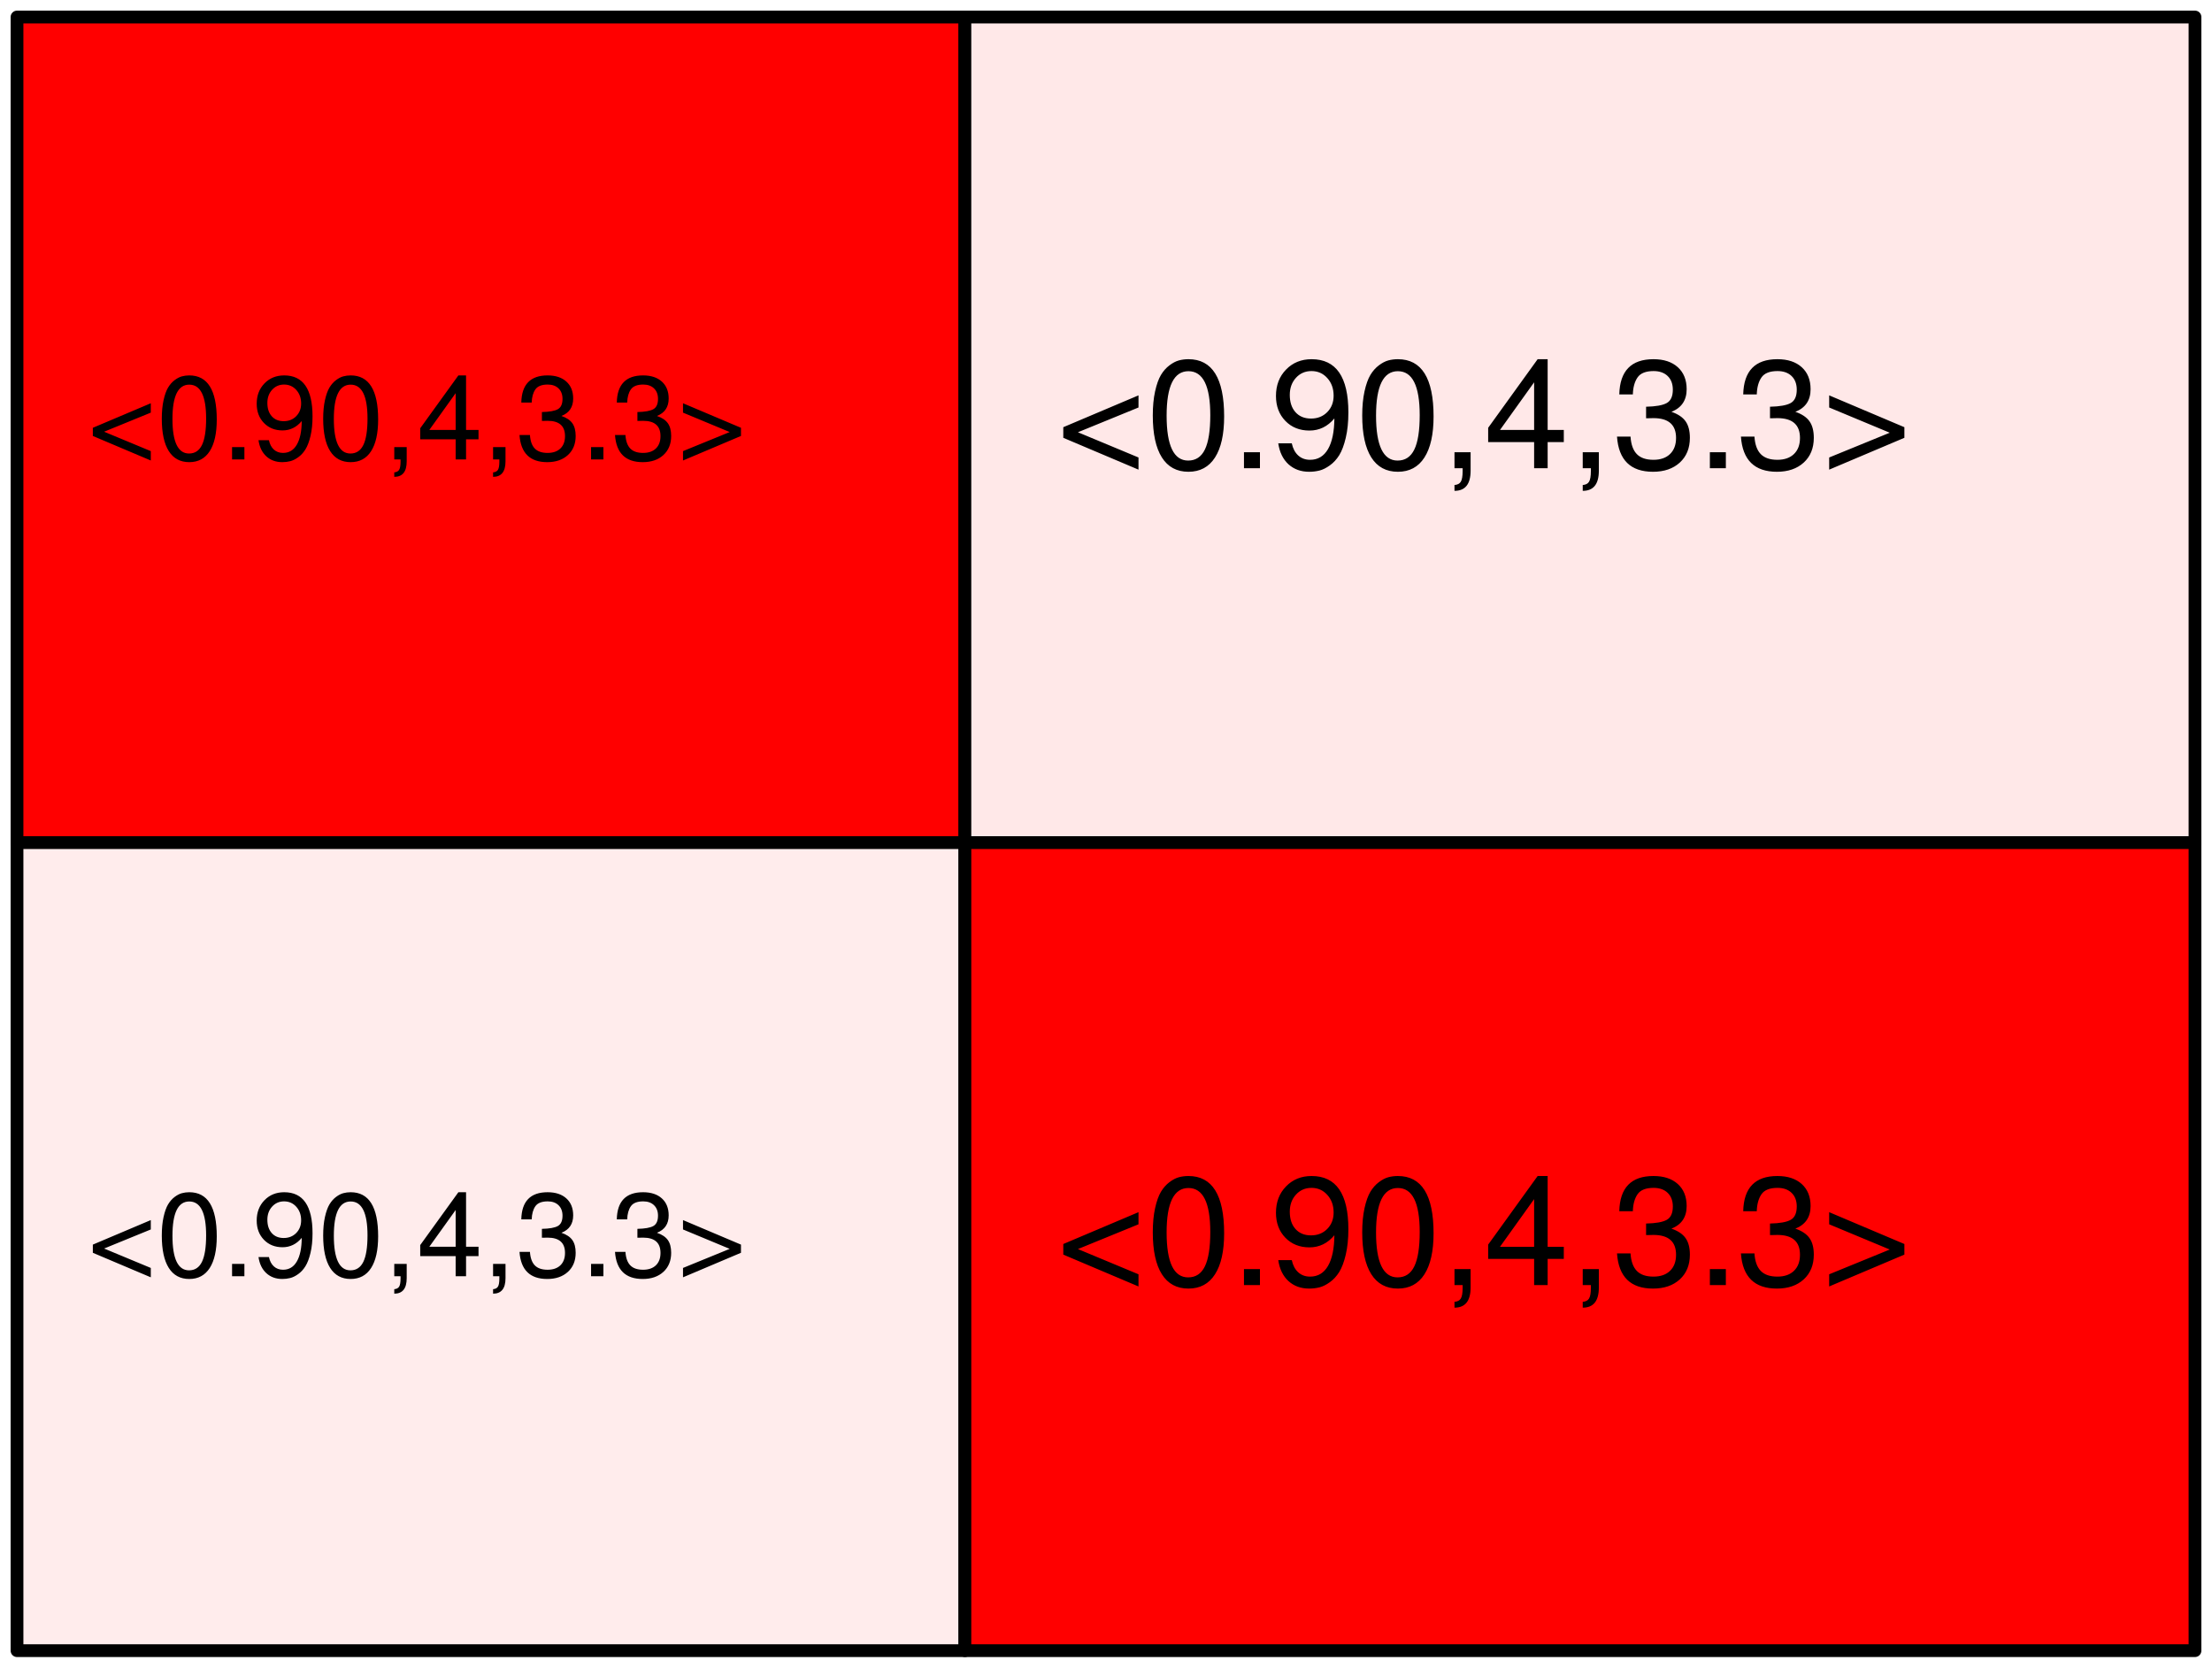
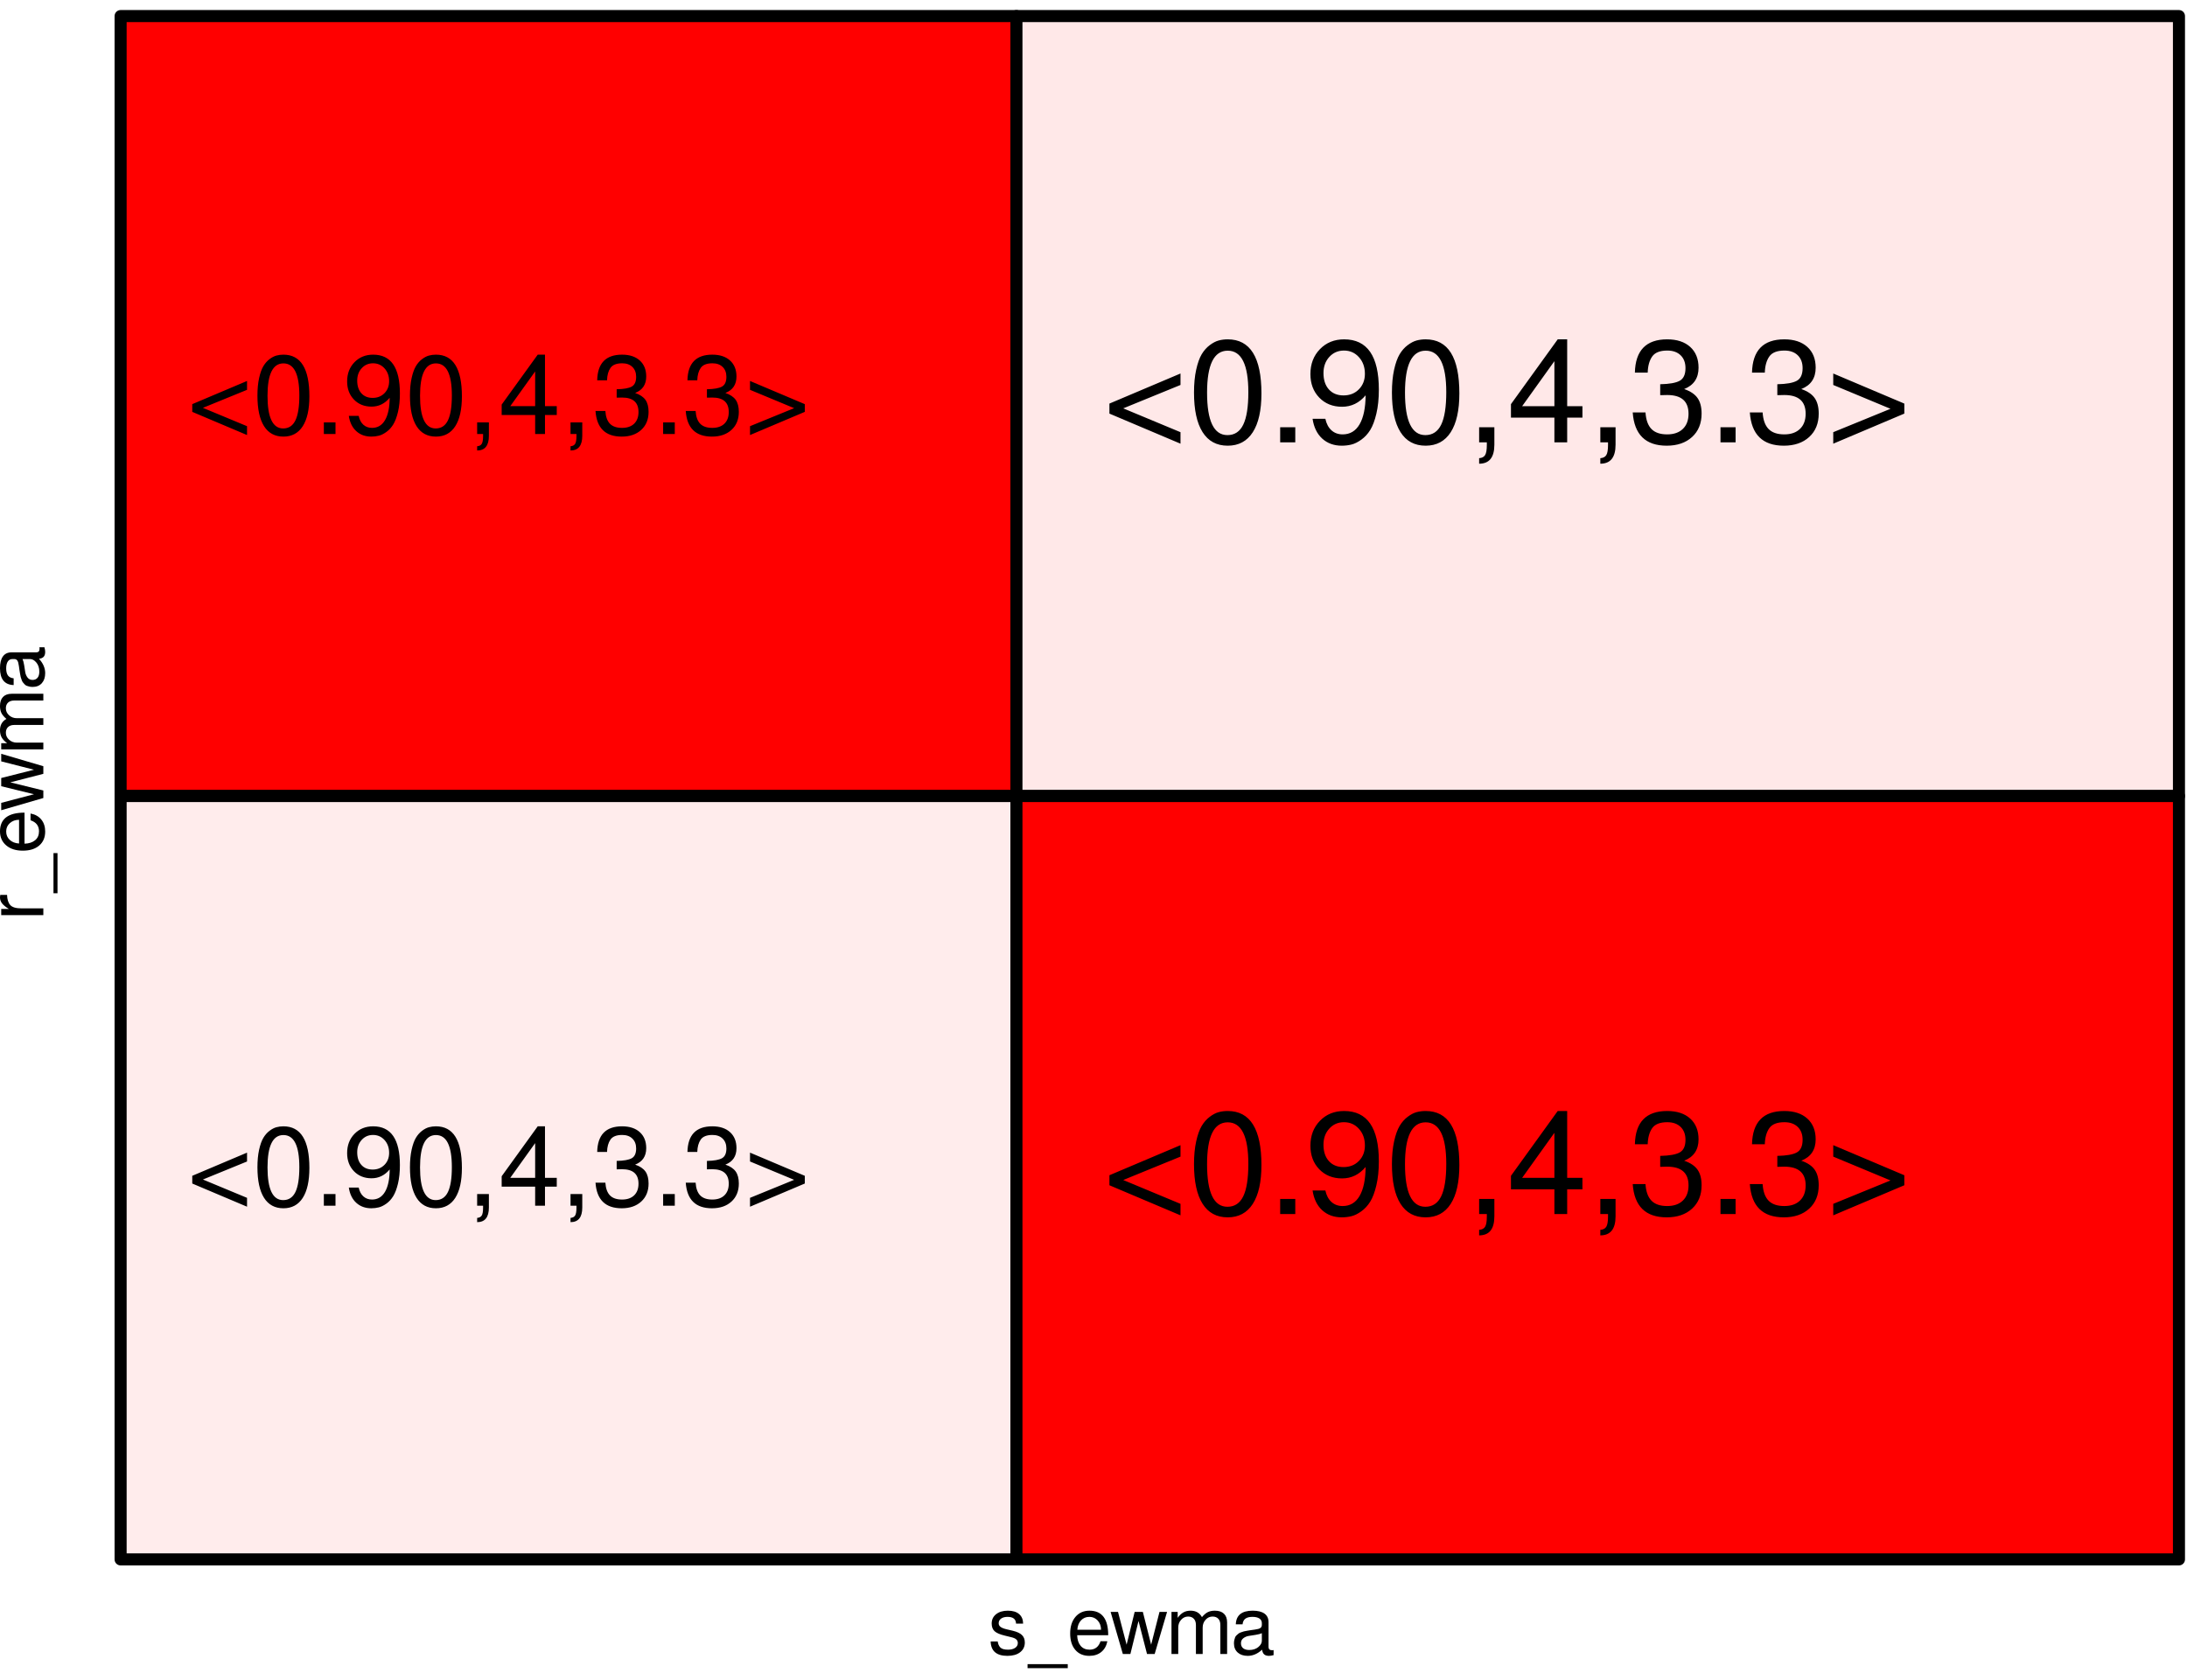
- <svg xmlns="http://www.w3.org/2000/svg" height="784" width="1040" version="1.1">
-   <g transform="translate(8,8)">
+ <svg xmlns="http://www.w3.org/2000/svg" height="836" width="1088" version="1.1">
+   <text style="letter-spacing:0px;word-spacing:0px;" font-weight="normal" xml:space="preserve" font-size="40px" font-stretch="normal" line-height="125%" font-variant="normal" y="823.085" x="491.473" font-family="FreeSans" font-style="normal" fill="#000000">
+     <tspan x="491.473" y="823.085">s_ewma</tspan>
+   </text>
+   <text style="letter-spacing:0px;word-spacing:0px;" font-weight="normal" xml:space="preserve" transform="matrix(0,-1,1,0,0,0)" font-stretch="normal" line-height="125%" font-size="40px" font-variant="normal" y="21.56" x="-457.801" font-family="FreeSans" font-style="normal" fill="#000000">
+     <tspan x="-457.801" y="21.56">r_ewma</tspan>
+   </text>
+   <g transform="translate(60,8)">
    <rect stroke-linejoin="round" stroke-dashoffset="0" height="388.124" width="445.659" stroke="rgb(0,0,0)" stroke-linecap="butt" stroke-dasharray="none" x="0" y="0" stroke-miterlimit="4" stroke-width="6" fill="rgb(255,0,0)" />
  </g>
-   <g transform="translate(8,396.1241)">
+   <g transform="translate(60,396.1241)">
    <rect stroke-linejoin="round" stroke-dashoffset="0" height="379.876" width="445.659" stroke="rgb(0,0,0)" stroke-linecap="butt" stroke-dasharray="none" x="0" y="0" stroke-miterlimit="4" stroke-width="6" fill="rgb(255,236,236)" />
  </g>
-   <g transform="translate(453.6595,8)">
+   <g transform="translate(505.6595,8)">
    <rect stroke-linejoin="round" stroke-dashoffset="0" height="388.124" width="578.341" stroke="rgb(0,0,0)" stroke-linecap="butt" stroke-dasharray="none" x="0" y="0" stroke-miterlimit="4" stroke-width="6" fill="rgb(255,232,232)" />
  </g>
-   <g transform="translate(453.6595,396.1241)">
+   <g transform="translate(505.6595,396.1241)">
    <rect stroke-linejoin="round" stroke-dashoffset="0" height="379.876" width="578.341" stroke="rgb(0,0,0)" stroke-linecap="butt" stroke-dasharray="none" x="0" y="0" stroke-miterlimit="4" stroke-width="6" fill="rgb(255,0,0)" />
  </g>
-   <g transform="translate(8,8)">
+   <g transform="translate(60,8)">
    <text style="letter-spacing:0px;word-spacing:0px;" font-family="FreeSans" xml:space="preserve" font-size="55.707px" font-style="normal" font-stretch="normal" font-variant="normal" font-weight="normal" line-height="125%" fill="#000000">
      <tspan y="207.989" x="222.83" style="text-anchor:middle;text-align:center;">&lt;0.90,4,3.3&gt;</tspan>
    </text>
  </g>
-   <g transform="translate(8,396.1241)">
+   <g transform="translate(60,396.1241)">
    <text style="letter-spacing:0px;word-spacing:0px;" font-family="FreeSans" xml:space="preserve" font-size="55.707px" font-style="normal" font-stretch="normal" font-variant="normal" font-weight="normal" line-height="125%" fill="#000000">
      <tspan y="203.865" x="222.83" style="text-anchor:middle;text-align:center;">&lt;0.90,4,3.3&gt;</tspan>
    </text>
  </g>
-   <g transform="translate(453.6595,8)">
+   <g transform="translate(505.6595,8)">
    <text style="letter-spacing:0px;word-spacing:0px;" font-family="FreeSans" xml:space="preserve" font-size="72.293px" font-style="normal" font-stretch="normal" font-variant="normal" font-weight="normal" line-height="125%" fill="#000000">
      <tspan y="212.135" x="289.17" style="text-anchor:middle;text-align:center;">&lt;0.90,4,3.3&gt;</tspan>
    </text>
  </g>
-   <g transform="translate(453.6595,396.1241)">
+   <g transform="translate(505.6595,396.1241)">
    <text style="letter-spacing:0px;word-spacing:0px;" font-family="FreeSans" xml:space="preserve" font-size="72.293px" font-style="normal" font-stretch="normal" font-variant="normal" font-weight="normal" line-height="125%" fill="#000000">
      <tspan y="208.011" x="289.17" style="text-anchor:middle;text-align:center;">&lt;0.90,4,3.3&gt;</tspan>
    </text>
  </g>
</svg>
